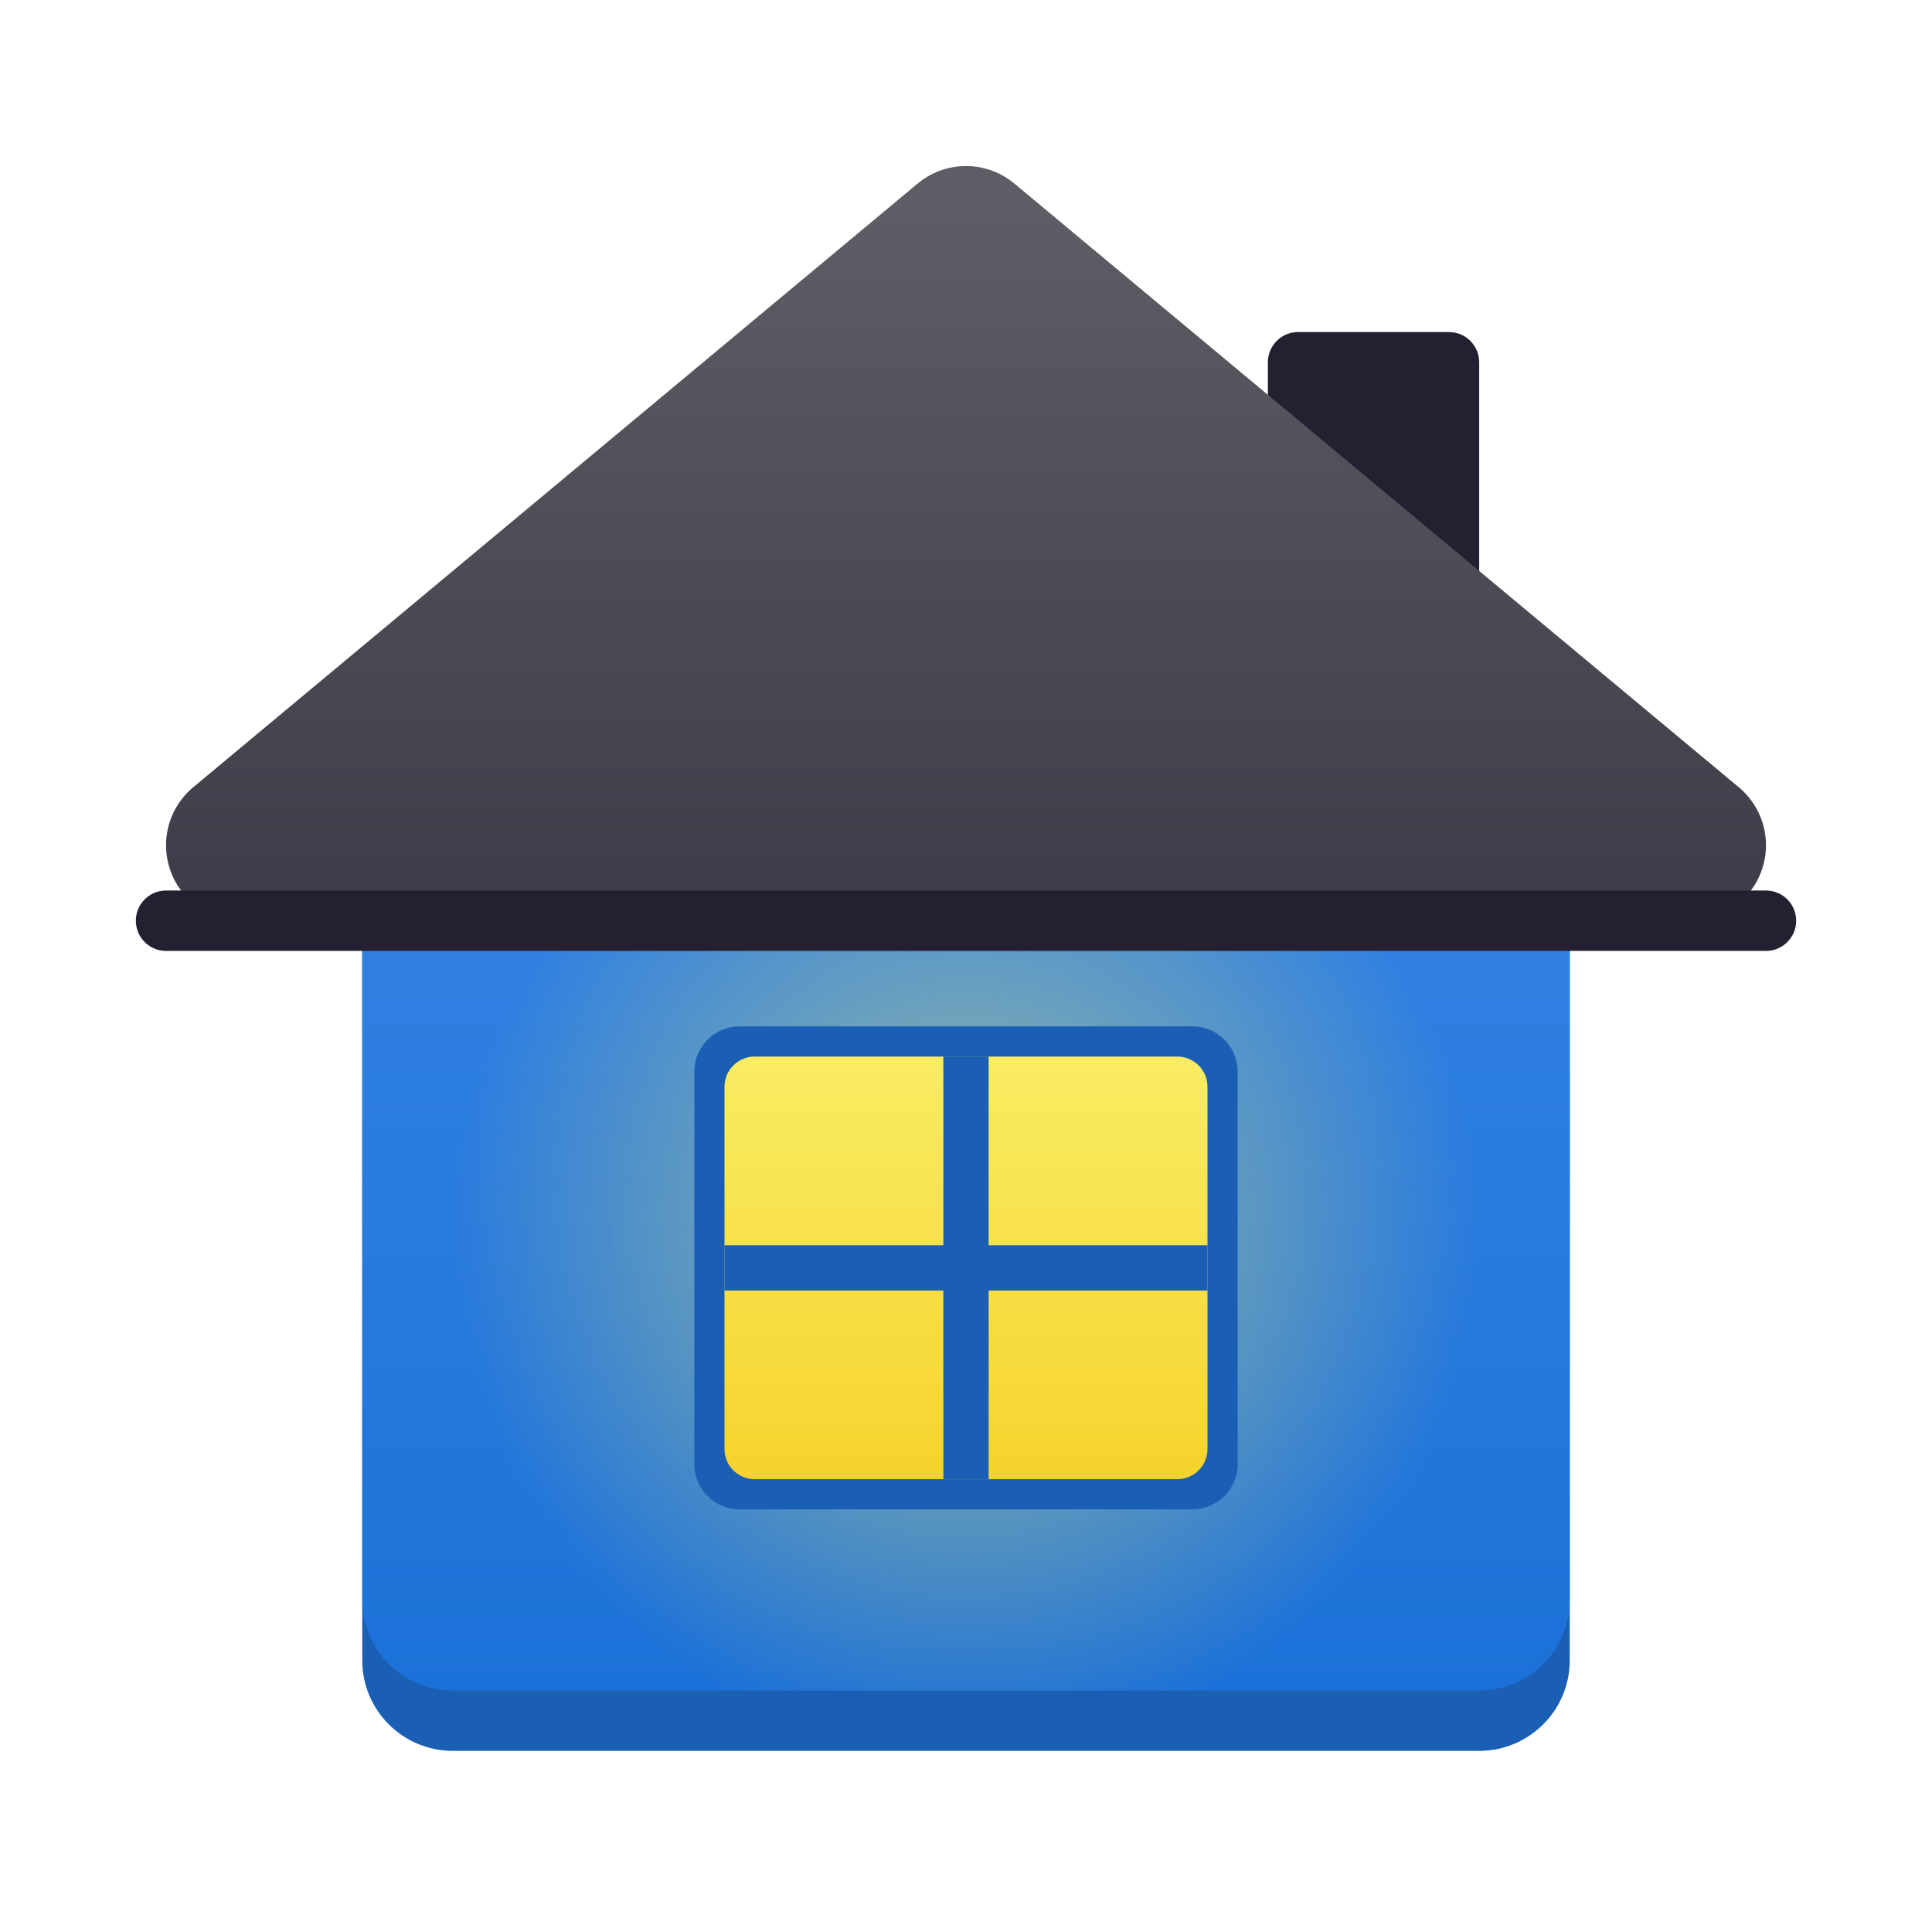
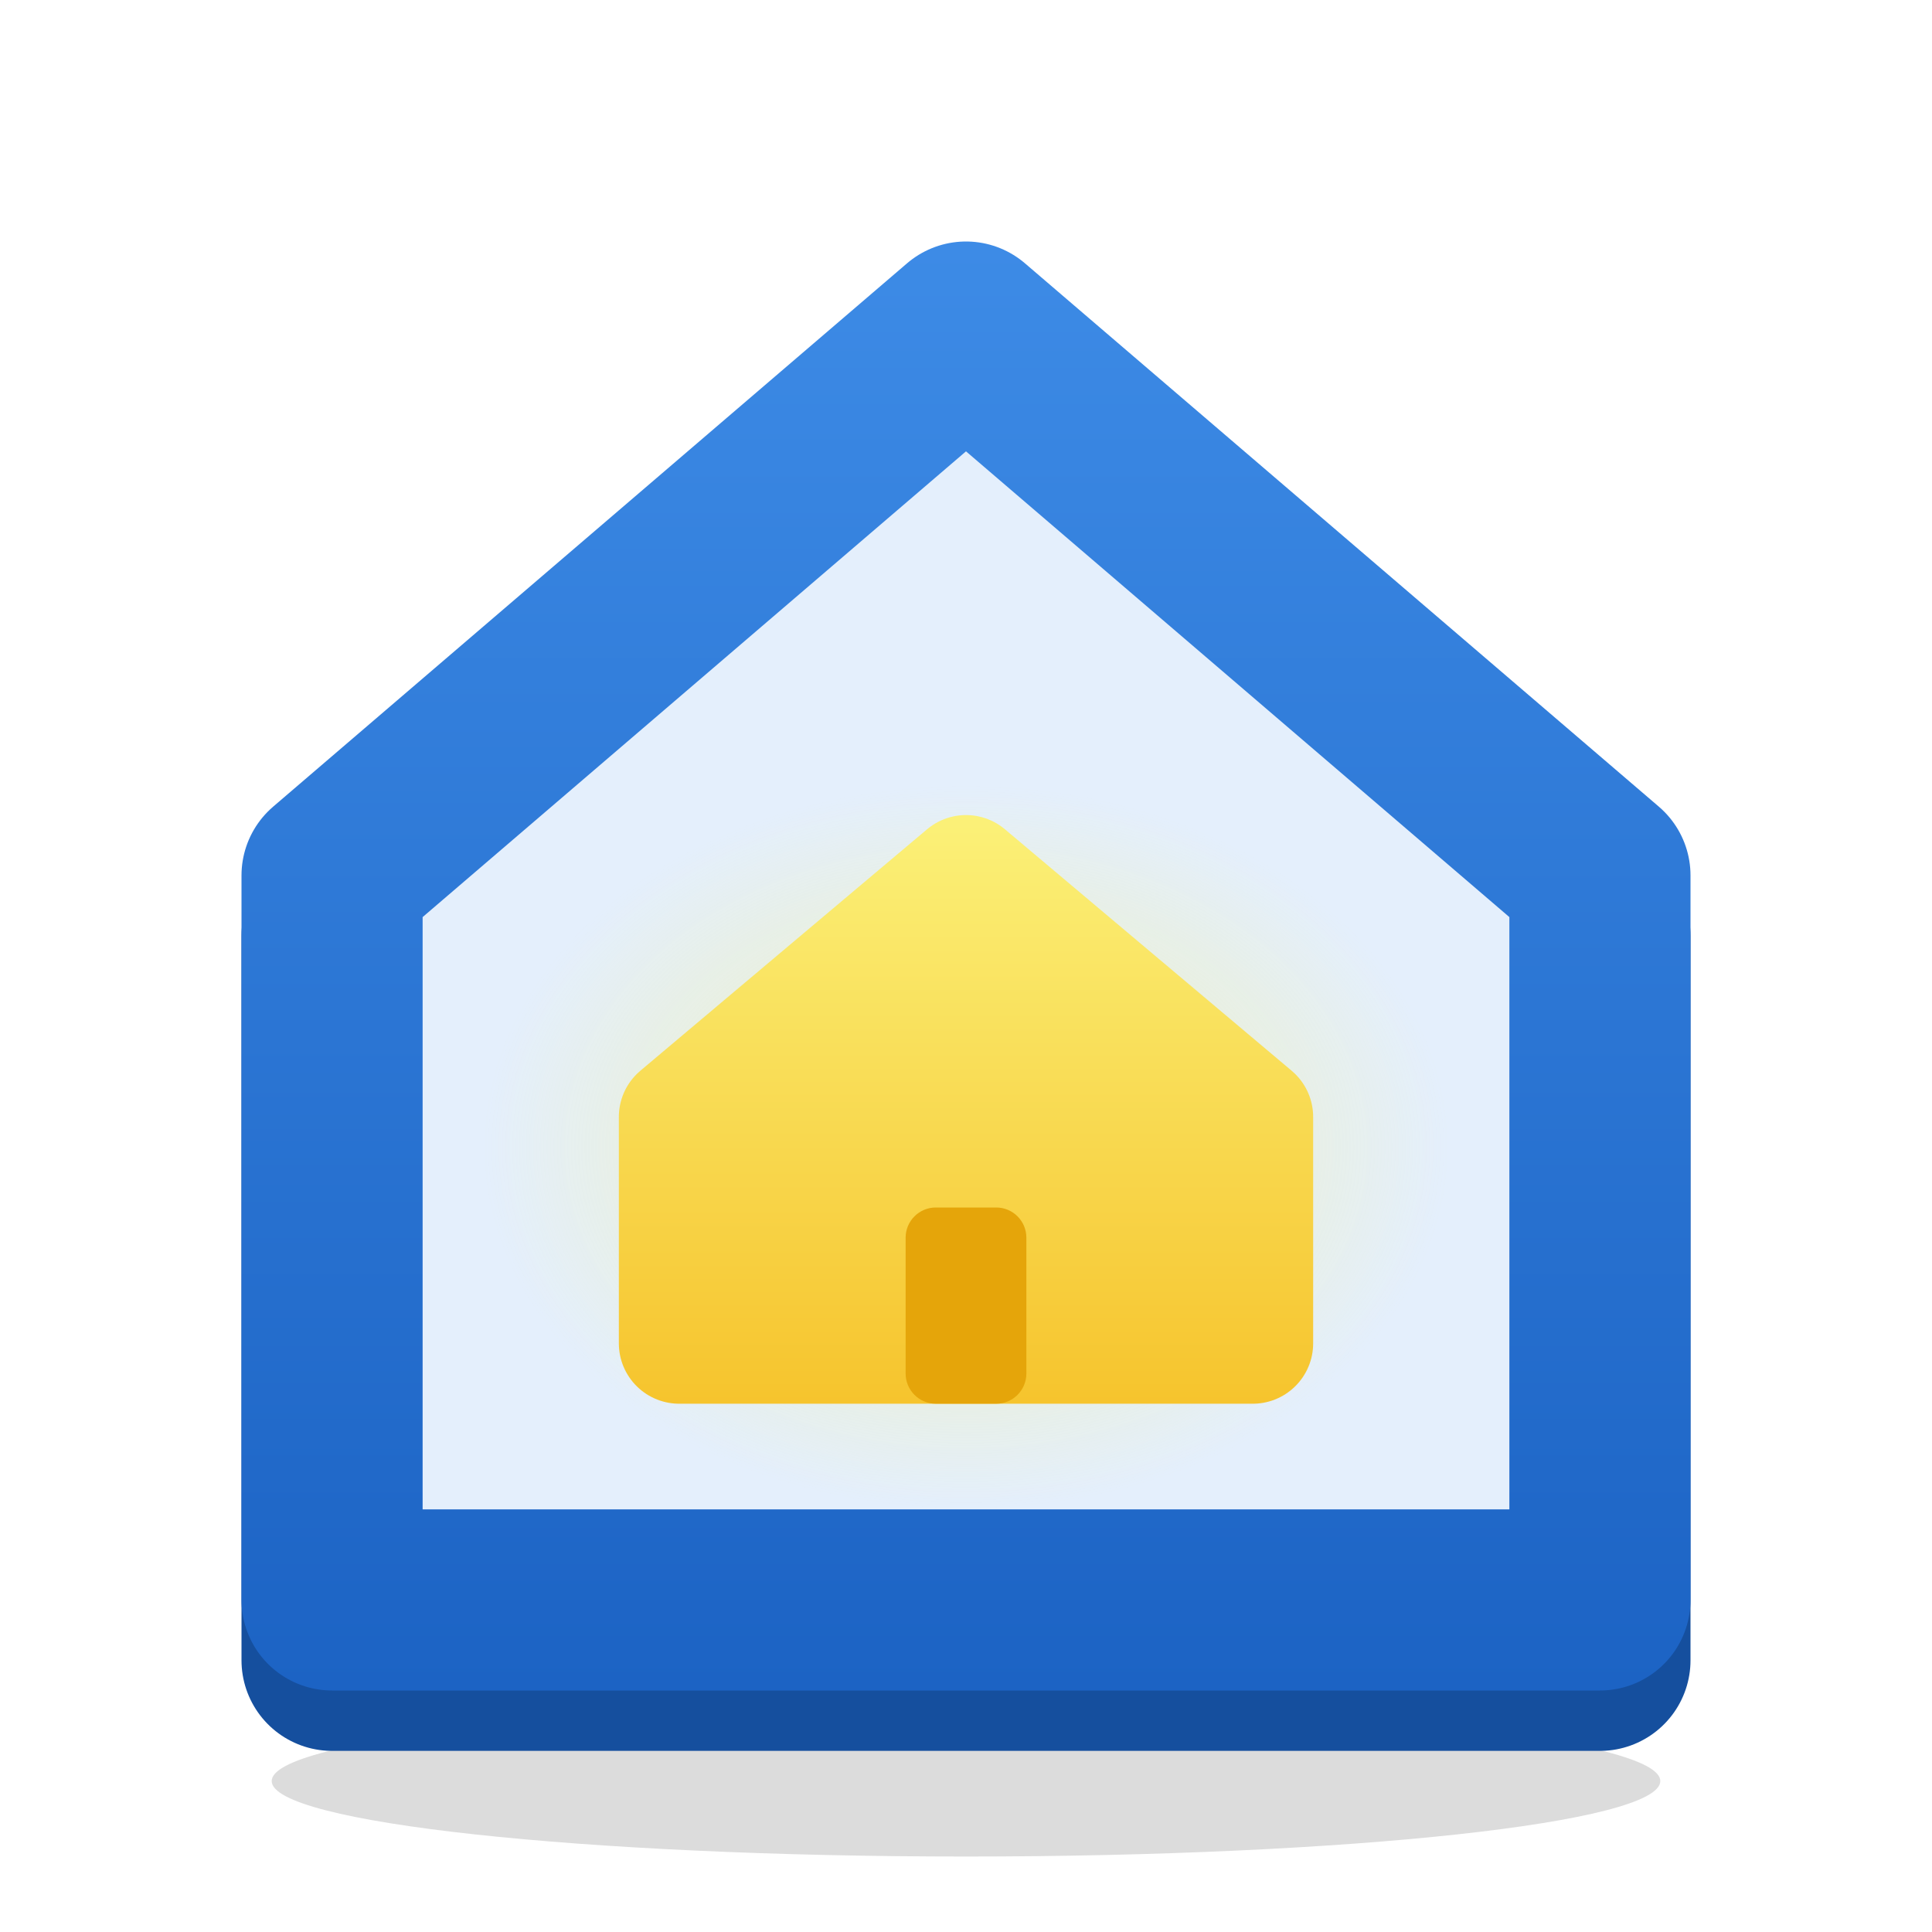
<svg xmlns="http://www.w3.org/2000/svg" width="128" height="128" viewBox="0 0 128 128">
  <defs>
-     <linearGradient id="wall" x1="0" y1="50" x2="0" y2="112" gradientUnits="userSpaceOnUse">
-       <stop offset="0" stop-color="#3584e4" />
-       <stop offset="1" stop-color="#1c71d8" />
+     <linearGradient id="wall" x1="0" y1="16" x2="0" y2="112" gradientUnits="userSpaceOnUse">
+       <stop offset="0" stop-color="#3d8be6" />
+       <stop offset="1" stop-color="#1c63c4" />
    </linearGradient>
-     <linearGradient id="roof" x1="0" y1="14" x2="0" y2="64" gradientUnits="userSpaceOnUse">
-       <stop offset="0" stop-color="#5e5c64" />
-       <stop offset="1" stop-color="#3d3846" />
+     <linearGradient id="warm" x1="0" y1="53" x2="0" y2="93" gradientUnits="userSpaceOnUse">
+       <stop offset="0" stop-color="#fbf27a" />
+       <stop offset="1" stop-color="#f6c42d" />
    </linearGradient>
-     <linearGradient id="light" x1="0" y1="66" x2="0" y2="98" gradientUnits="userSpaceOnUse">
-       <stop offset="0" stop-color="#f9f06b" />
-       <stop offset="1" stop-color="#f6d32d" />
-     </linearGradient>
-     <radialGradient id="glow" cx="64" cy="82" r="34" gradientUnits="userSpaceOnUse">
-       <stop offset="0" stop-color="#f9f06b" stop-opacity="0.55" />
-       <stop offset="1" stop-color="#f9f06b" stop-opacity="0" />
+     <radialGradient id="glow" cx="64" cy="76" r="32" gradientUnits="userSpaceOnUse" gradientTransform="translate(0 76) scale(1 0.75) translate(0 -76)">
+       <stop offset="0" stop-color="#fbf27a" stop-opacity="0.55" />
+       <stop offset="1" stop-color="#fbf27a" stop-opacity="0" />
    </radialGradient>
  </defs>
-   <rect x="84" y="22" width="14" height="30" rx="2" fill="#241f31" />
-   <rect x="24" y="52" width="80" height="64" rx="6" fill="#1a5fb4" />
-   <rect x="24" y="48" width="80" height="64" rx="6" fill="url(#wall)" />
-   <rect x="24" y="48" width="80" height="64" rx="6" fill="url(#glow)" />
-   <path d="M64 16 112 56H16Z" fill="url(#roof)" stroke="url(#roof)" stroke-width="10" stroke-linejoin="round" />
-   <path d="M11 61H117" stroke="#241f31" stroke-width="4" stroke-linecap="round" />
-   <rect x="46" y="68" width="36" height="32" rx="3" fill="#1a5fb4" />
-   <rect x="48" y="70" width="32" height="28" rx="2" fill="url(#light)" />
-   <path d="M64 70V98M48 84H80" stroke="#1a5fb4" stroke-width="3" />
+   <ellipse cx="64" cy="118" rx="46" ry="5" fill="#000" opacity="0.14" />
+   <path d="M64 26 106 62V110H22V62Z" fill="none" stroke="#154f9e" stroke-width="12" stroke-linejoin="round" />
+   <path d="M64 22 106 58V106H22V58Z" fill="#e4effc" stroke="url(#wall)" stroke-width="12" stroke-linejoin="round" />
+   <ellipse cx="64" cy="76" rx="32" ry="24" fill="url(#glow)" />
+   <path d="M64 58 83 74V89H45V74Z" fill="url(#warm)" stroke="url(#warm)" stroke-width="8" stroke-linejoin="round" />
+   <rect x="60" y="80" width="8" height="13" rx="2" fill="#e5a50a" />
</svg>
